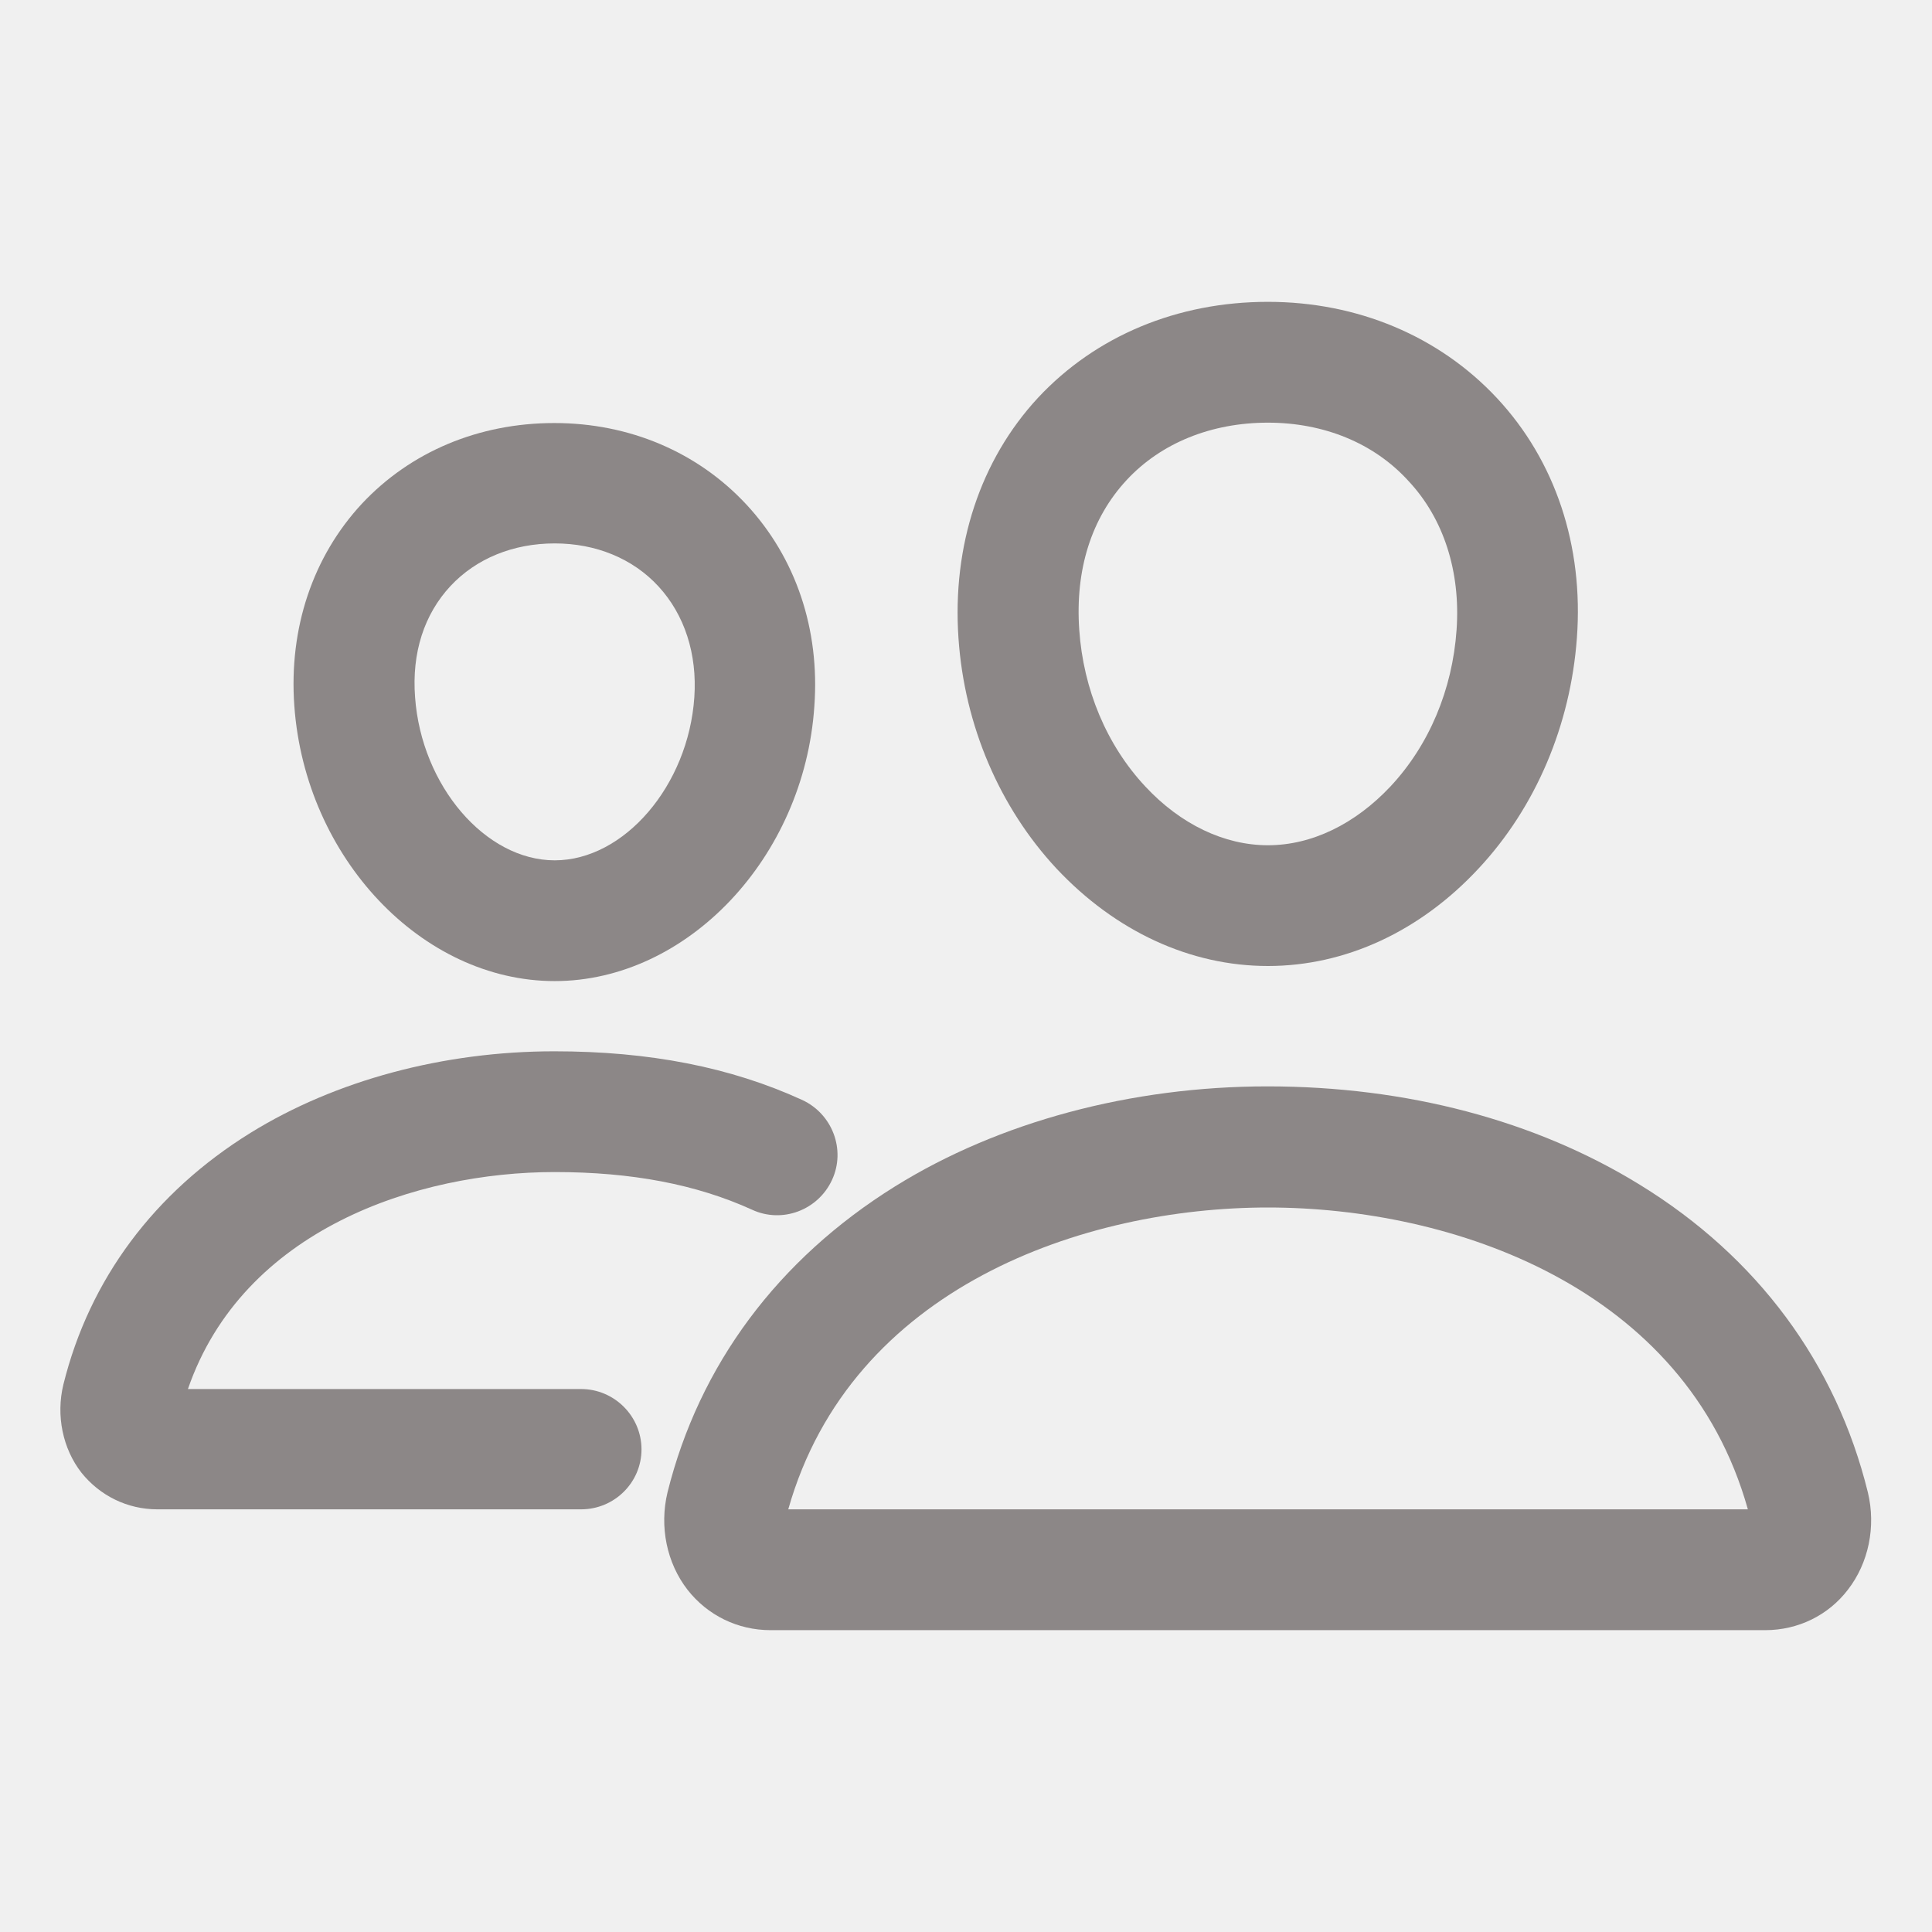
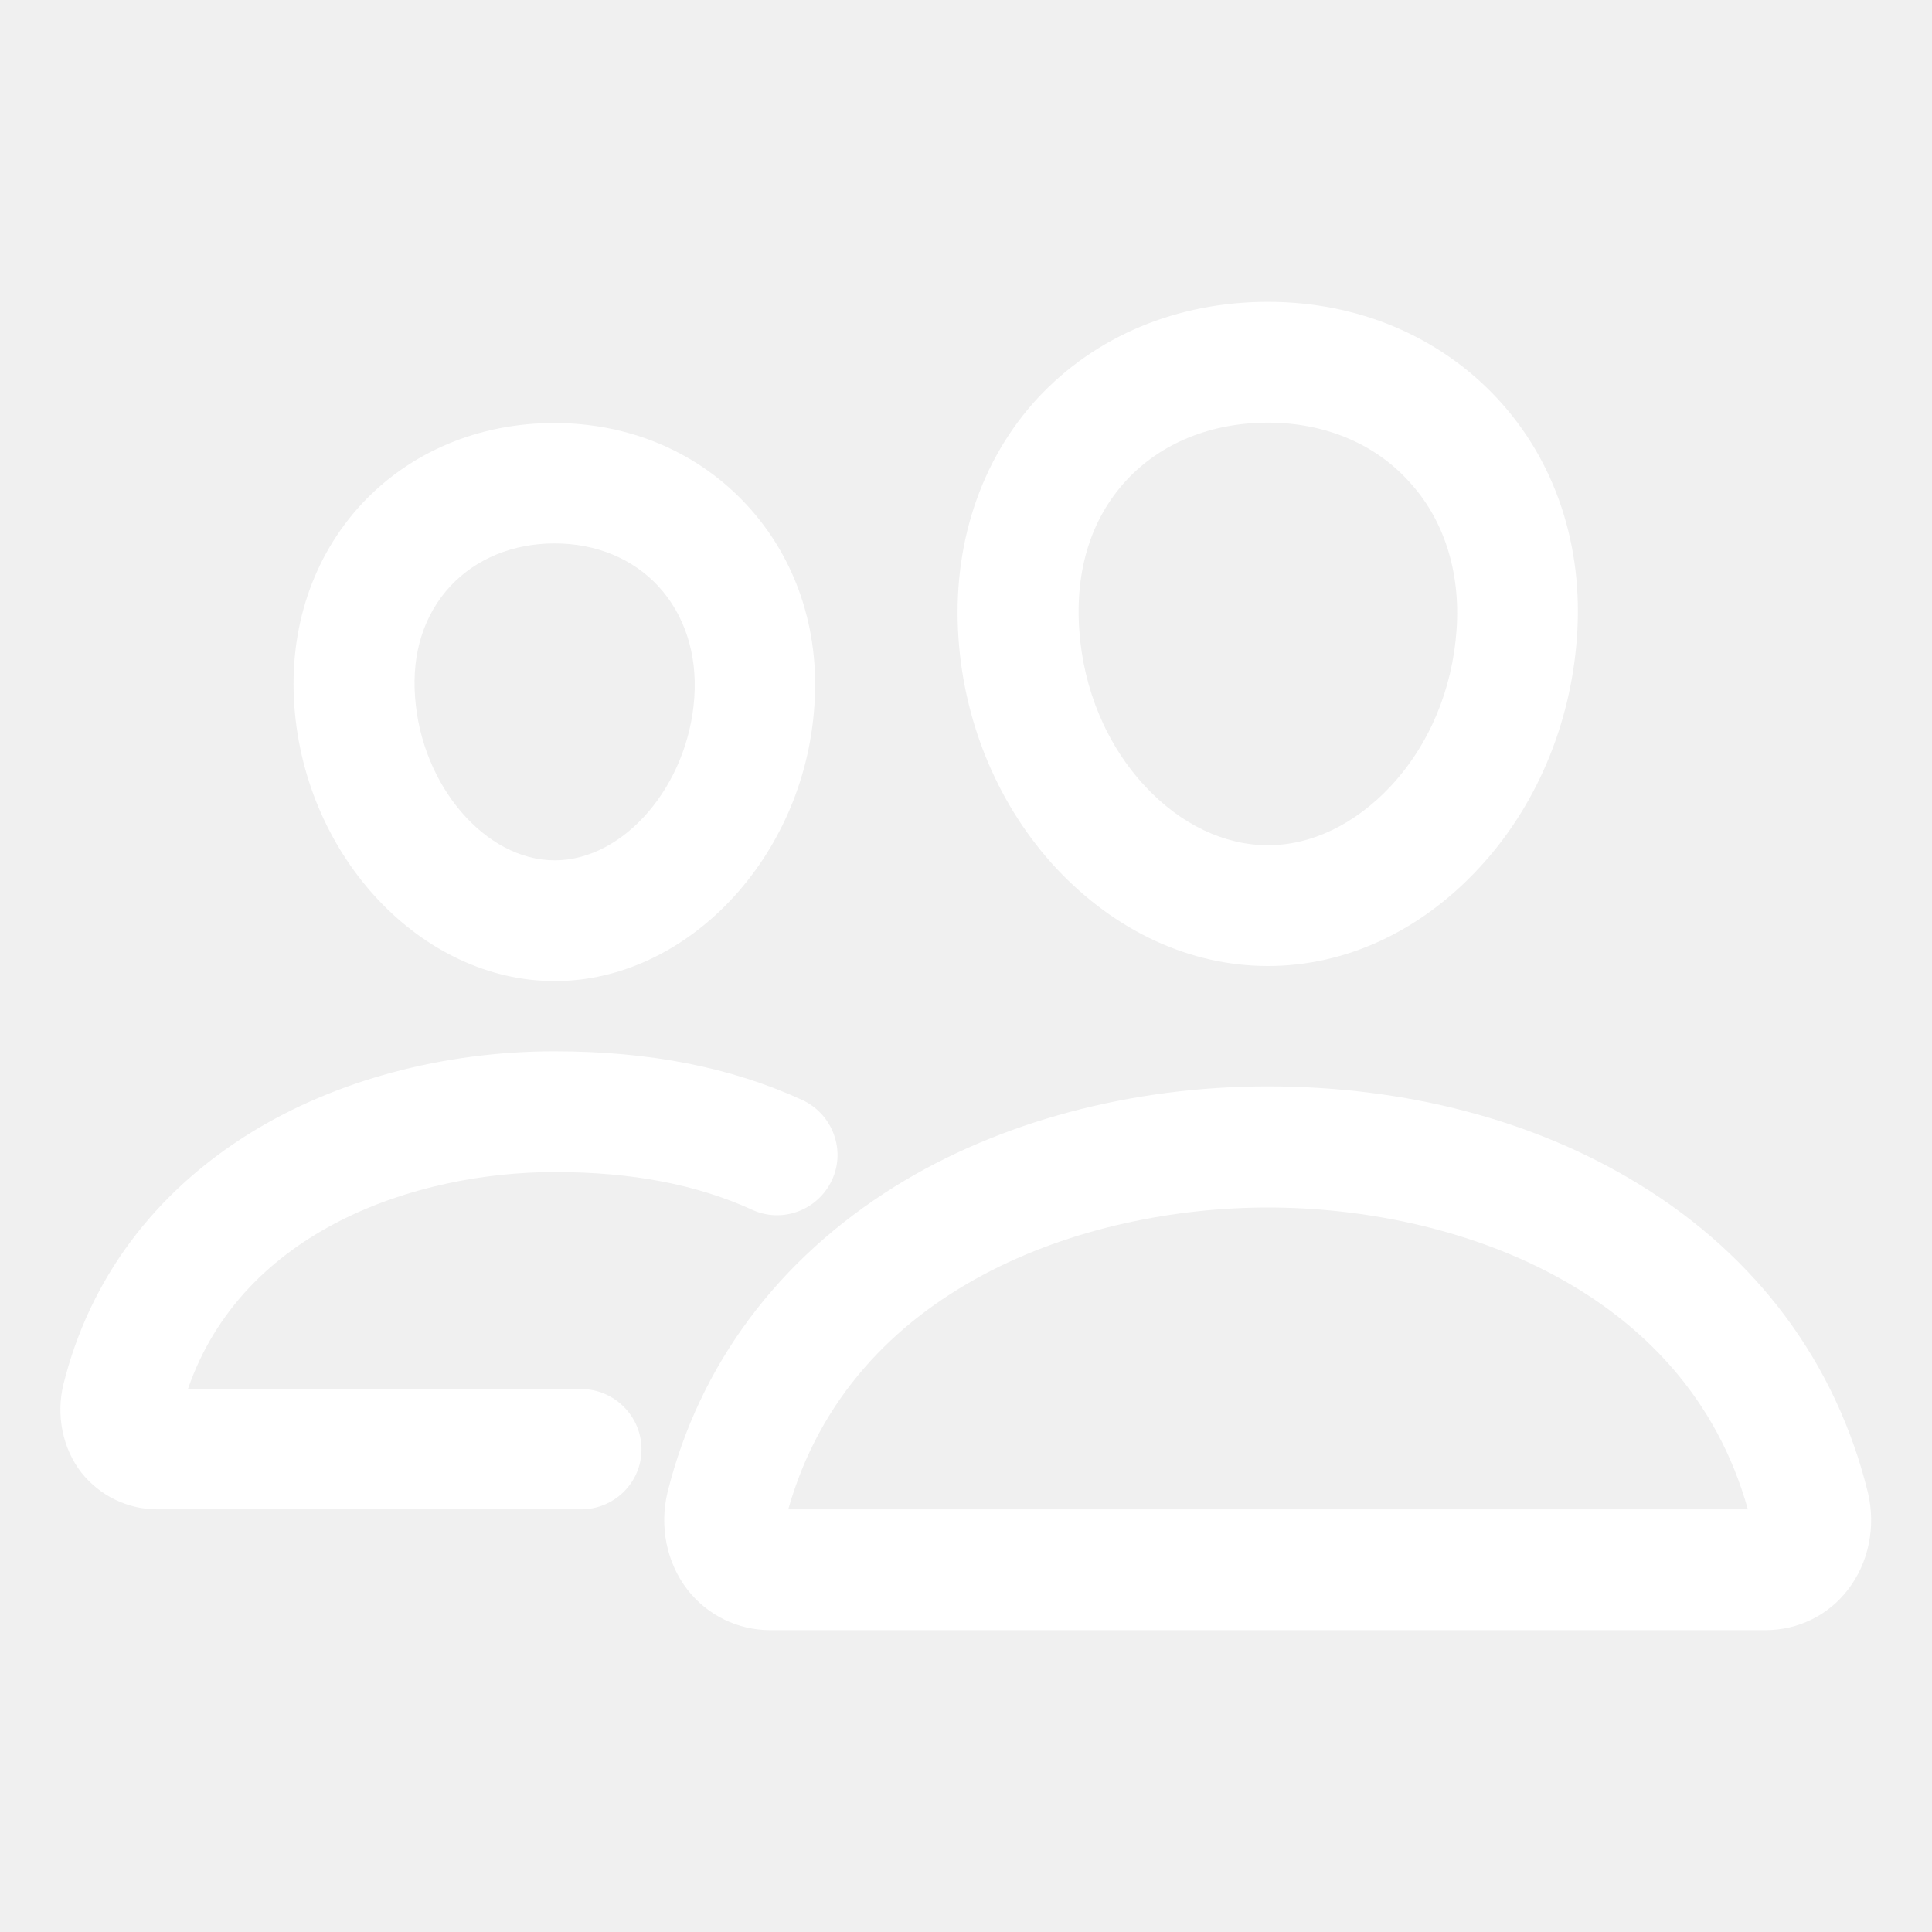
<svg xmlns="http://www.w3.org/2000/svg" width="26" height="26" viewBox="0 0 26 26" fill="none">
-   <path d="M17.063 13C16.017 13 15.011 12.533 14.219 11.69C13.452 10.867 12.98 9.765 12.899 8.592C12.812 7.343 13.193 6.19 13.97 5.352C14.747 4.52 15.844 4.062 17.063 4.062C18.271 4.062 19.368 4.525 20.145 5.357C20.932 6.2 21.313 7.348 21.221 8.587C21.135 9.76 20.668 10.862 19.901 11.685C19.114 12.533 18.109 13 17.063 13ZM17.063 5.688C16.301 5.688 15.625 5.962 15.163 6.459C14.686 6.972 14.468 7.668 14.524 8.475C14.579 9.278 14.894 10.029 15.412 10.583C15.889 11.096 16.479 11.375 17.063 11.375C17.652 11.375 18.236 11.091 18.713 10.583C19.231 10.029 19.546 9.283 19.602 8.475C19.657 7.693 19.429 6.977 18.952 6.47C18.489 5.962 17.814 5.688 17.063 5.688Z" fill="#8C8787" />
-   <path d="M23.756 21.938H10.37C9.928 21.938 9.522 21.739 9.252 21.394C8.973 21.034 8.872 20.546 8.983 20.084C9.41 18.367 10.471 16.946 12.045 15.966C13.442 15.097 15.224 14.62 17.058 14.62C18.926 14.62 20.663 15.077 22.07 15.945C23.649 16.915 24.71 18.347 25.137 20.084C25.248 20.546 25.147 21.034 24.868 21.394C24.604 21.739 24.197 21.938 23.756 21.938ZM10.608 20.312H23.522C22.684 17.316 19.541 16.25 17.063 16.25C14.595 16.25 11.456 17.316 10.608 20.312Z" fill="#8C8787" />
-   <path d="M7.465 13.203C5.677 13.203 4.108 11.543 3.961 9.501C3.885 8.455 4.21 7.49 4.87 6.779C5.525 6.079 6.444 5.693 7.46 5.693C8.47 5.693 9.389 6.084 10.045 6.79C10.71 7.506 11.035 8.47 10.959 9.506C10.822 11.543 9.247 13.203 7.465 13.203ZM7.465 7.313C6.906 7.313 6.409 7.516 6.063 7.886C5.708 8.267 5.54 8.785 5.586 9.384C5.672 10.573 6.531 11.578 7.465 11.578C8.399 11.578 9.263 10.573 9.344 9.384C9.384 8.8 9.212 8.272 8.861 7.891C8.516 7.516 8.018 7.313 7.465 7.313Z" fill="#8C8787" />
-   <path d="M7.82 20.312H2.118C1.716 20.312 1.346 20.13 1.097 19.82C0.843 19.495 0.752 19.048 0.853 18.632C1.204 17.215 2.077 16.047 3.372 15.245C4.514 14.539 5.967 14.148 7.46 14.148C8.739 14.148 9.831 14.361 10.796 14.803C11.202 14.991 11.385 15.473 11.197 15.879C11.009 16.286 10.527 16.468 10.121 16.28C9.374 15.94 8.506 15.773 7.465 15.773C5.611 15.773 3.27 16.545 2.529 18.693H7.82C8.267 18.693 8.633 19.058 8.633 19.505C8.633 19.952 8.267 20.312 7.82 20.312Z" fill="#8C8787" />
+   <path d="M17.063 13C16.017 13 15.011 12.533 14.219 11.69C13.452 10.867 12.98 9.765 12.899 8.592C12.812 7.343 13.193 6.19 13.97 5.352C14.747 4.52 15.844 4.062 17.063 4.062C18.271 4.062 19.368 4.525 20.145 5.357C20.932 6.2 21.313 7.348 21.221 8.587C21.135 9.76 20.668 10.862 19.901 11.685C19.114 12.533 18.109 13 17.063 13ZM17.063 5.688C16.301 5.688 15.625 5.962 15.163 6.459C14.686 6.972 14.468 7.668 14.524 8.475C14.579 9.278 14.894 10.029 15.412 10.583C15.889 11.096 16.479 11.375 17.063 11.375C17.652 11.375 18.236 11.091 18.713 10.583C19.231 10.029 19.546 9.283 19.602 8.475C19.657 7.693 19.429 6.977 18.952 6.47C18.489 5.962 17.814 5.688 17.063 5.688Z" fill="#FFFFFF" />
+   <path d="M23.756 21.938H10.37C9.928 21.938 9.522 21.739 9.252 21.394C8.973 21.034 8.872 20.546 8.983 20.084C9.41 18.367 10.471 16.946 12.045 15.966C13.442 15.097 15.224 14.62 17.058 14.62C18.926 14.62 20.663 15.077 22.07 15.945C23.649 16.915 24.71 18.347 25.137 20.084C25.248 20.546 25.147 21.034 24.868 21.394C24.604 21.739 24.197 21.938 23.756 21.938ZM10.608 20.312H23.522C22.684 17.316 19.541 16.25 17.063 16.25C14.595 16.25 11.456 17.316 10.608 20.312Z" fill="#FFFFFF" />
+   <path d="M7.465 13.203C5.677 13.203 4.108 11.543 3.961 9.501C3.885 8.455 4.21 7.49 4.87 6.779C5.525 6.079 6.444 5.693 7.46 5.693C8.47 5.693 9.389 6.084 10.045 6.79C10.71 7.506 11.035 8.47 10.959 9.506C10.822 11.543 9.247 13.203 7.465 13.203ZM7.465 7.313C6.906 7.313 6.409 7.516 6.063 7.886C5.708 8.267 5.54 8.785 5.586 9.384C5.672 10.573 6.531 11.578 7.465 11.578C8.399 11.578 9.263 10.573 9.344 9.384C9.384 8.8 9.212 8.272 8.861 7.891C8.516 7.516 8.018 7.313 7.465 7.313Z" fill="#FFFFFF" />
+   <path d="M7.82 20.312H2.118C1.716 20.312 1.346 20.13 1.097 19.82C0.843 19.495 0.752 19.048 0.853 18.632C1.204 17.215 2.077 16.047 3.372 15.245C4.514 14.539 5.967 14.148 7.46 14.148C8.739 14.148 9.831 14.361 10.796 14.803C11.202 14.991 11.385 15.473 11.197 15.879C11.009 16.286 10.527 16.468 10.121 16.28C9.374 15.94 8.506 15.773 7.465 15.773C5.611 15.773 3.27 16.545 2.529 18.693H7.82C8.267 18.693 8.633 19.058 8.633 19.505C8.633 19.952 8.267 20.312 7.82 20.312Z" fill="#FFFFFF" />
</svg>
